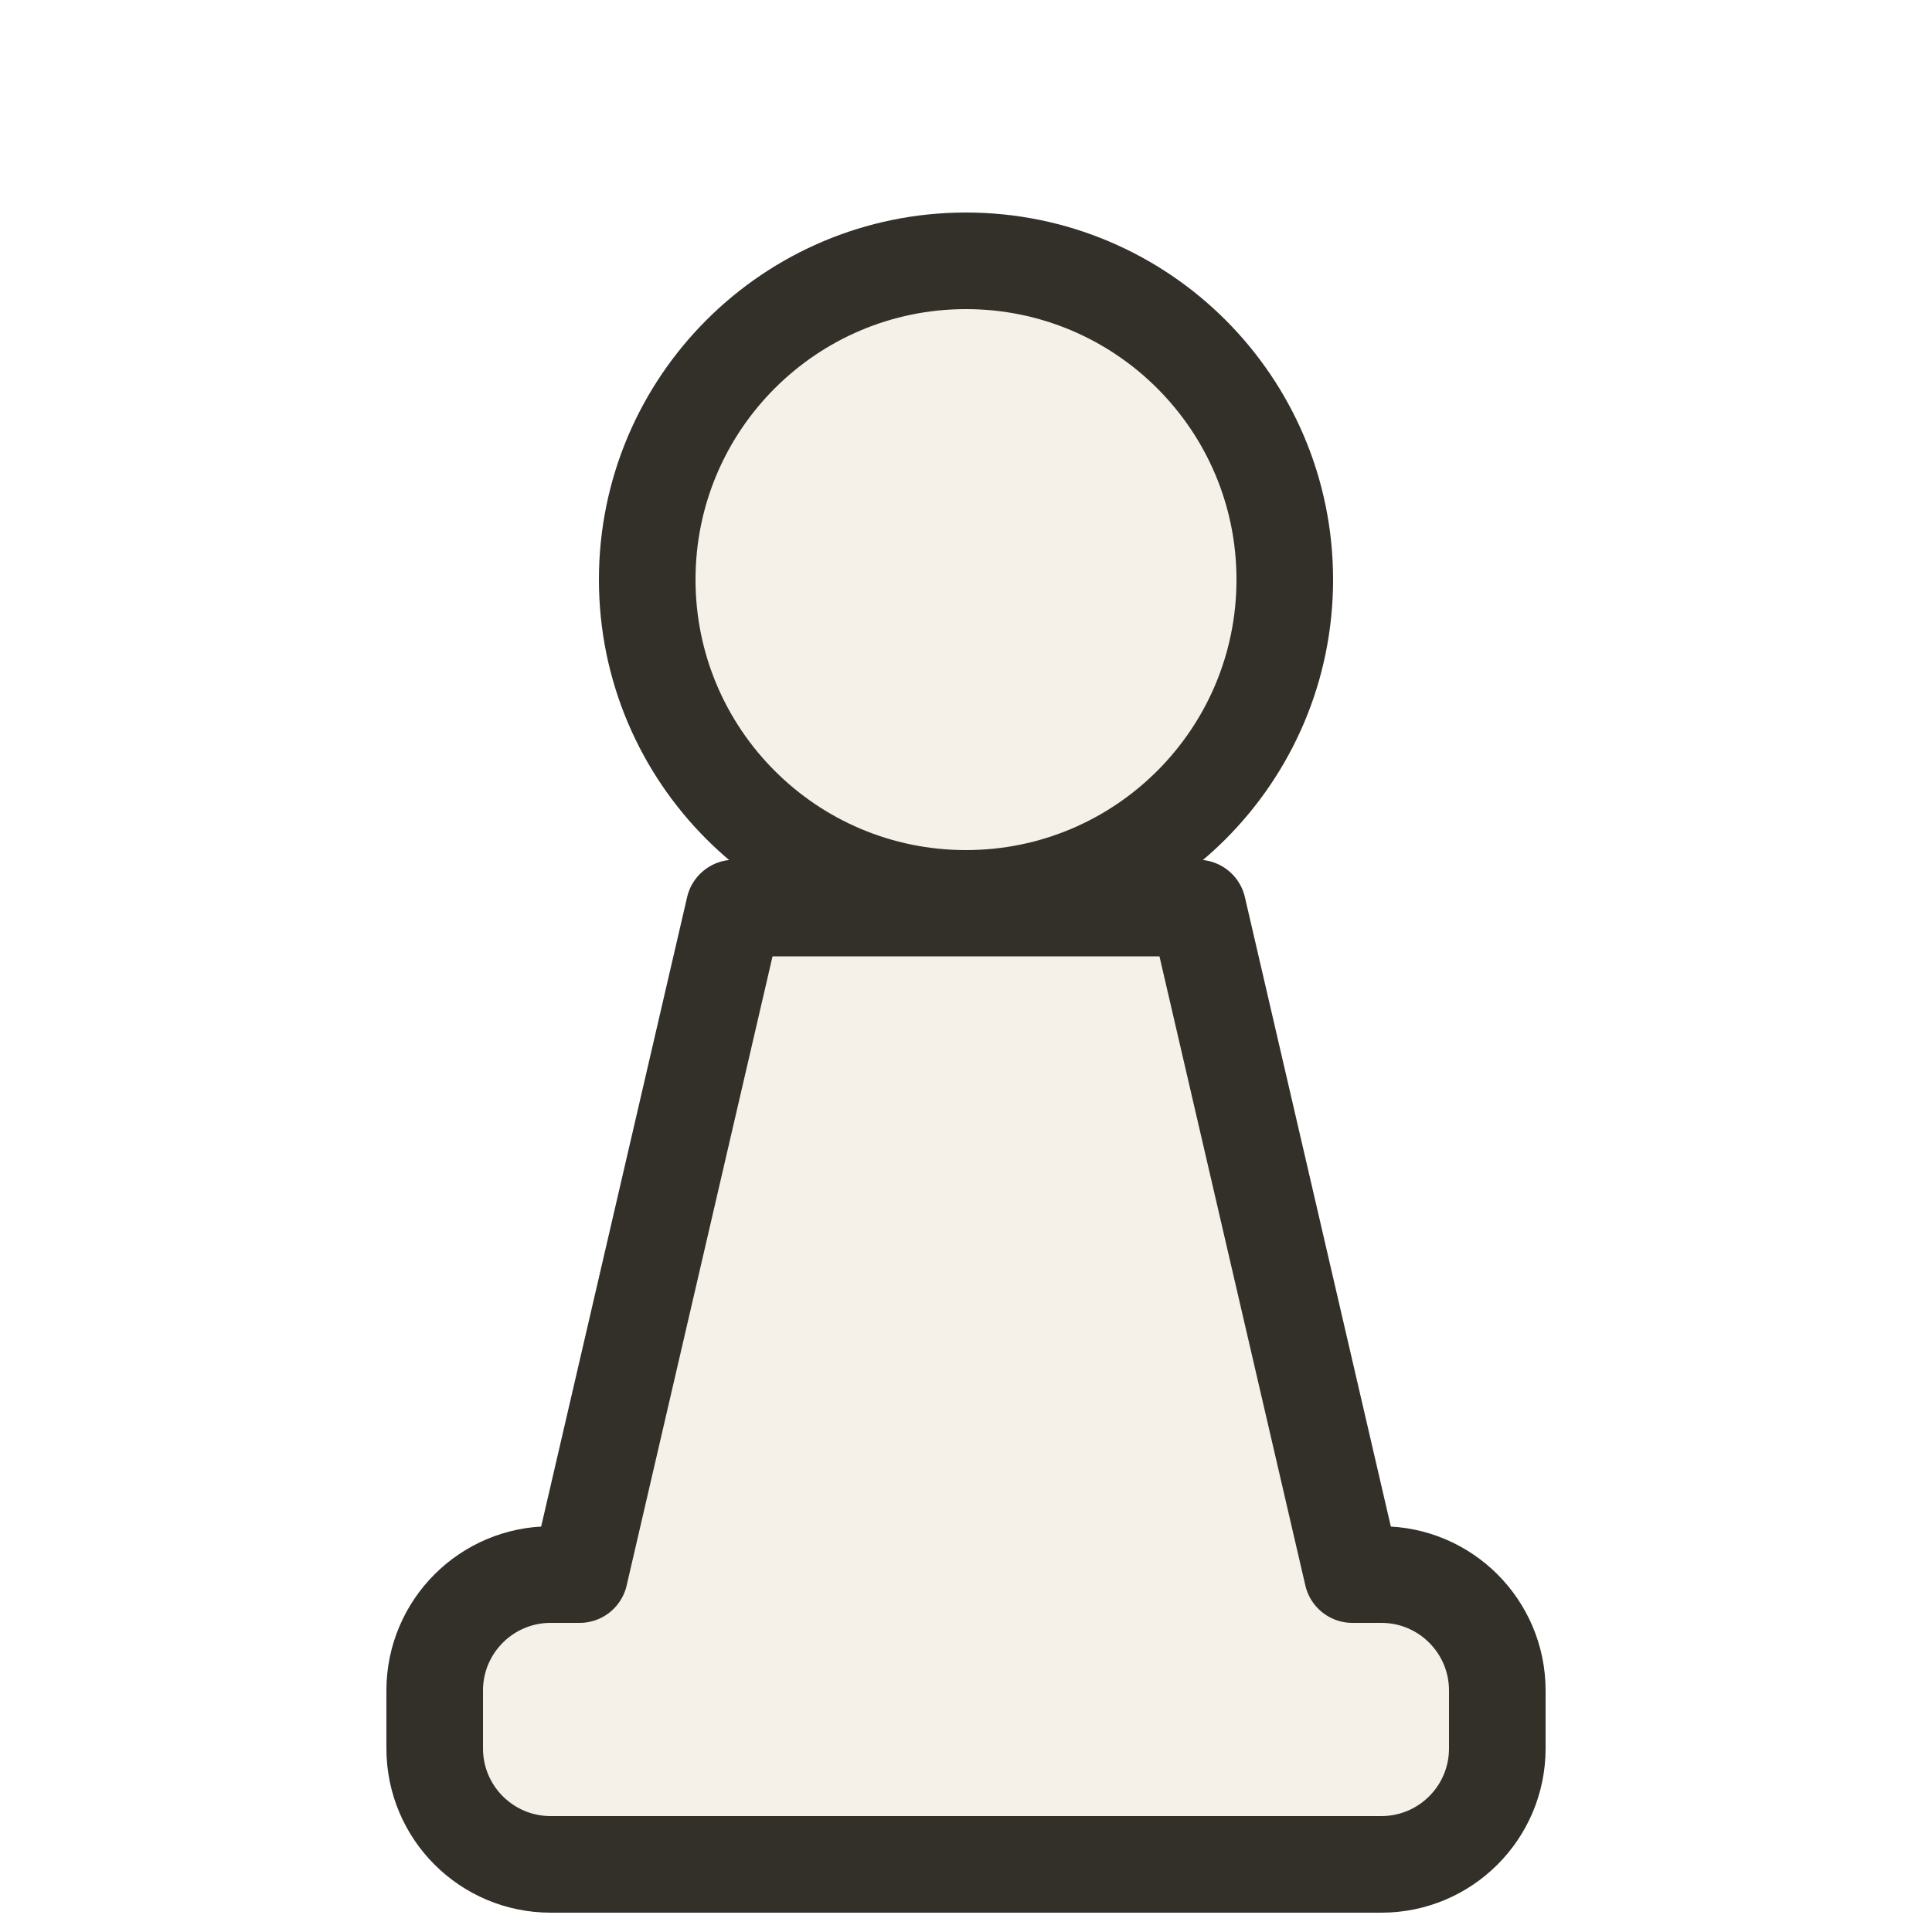
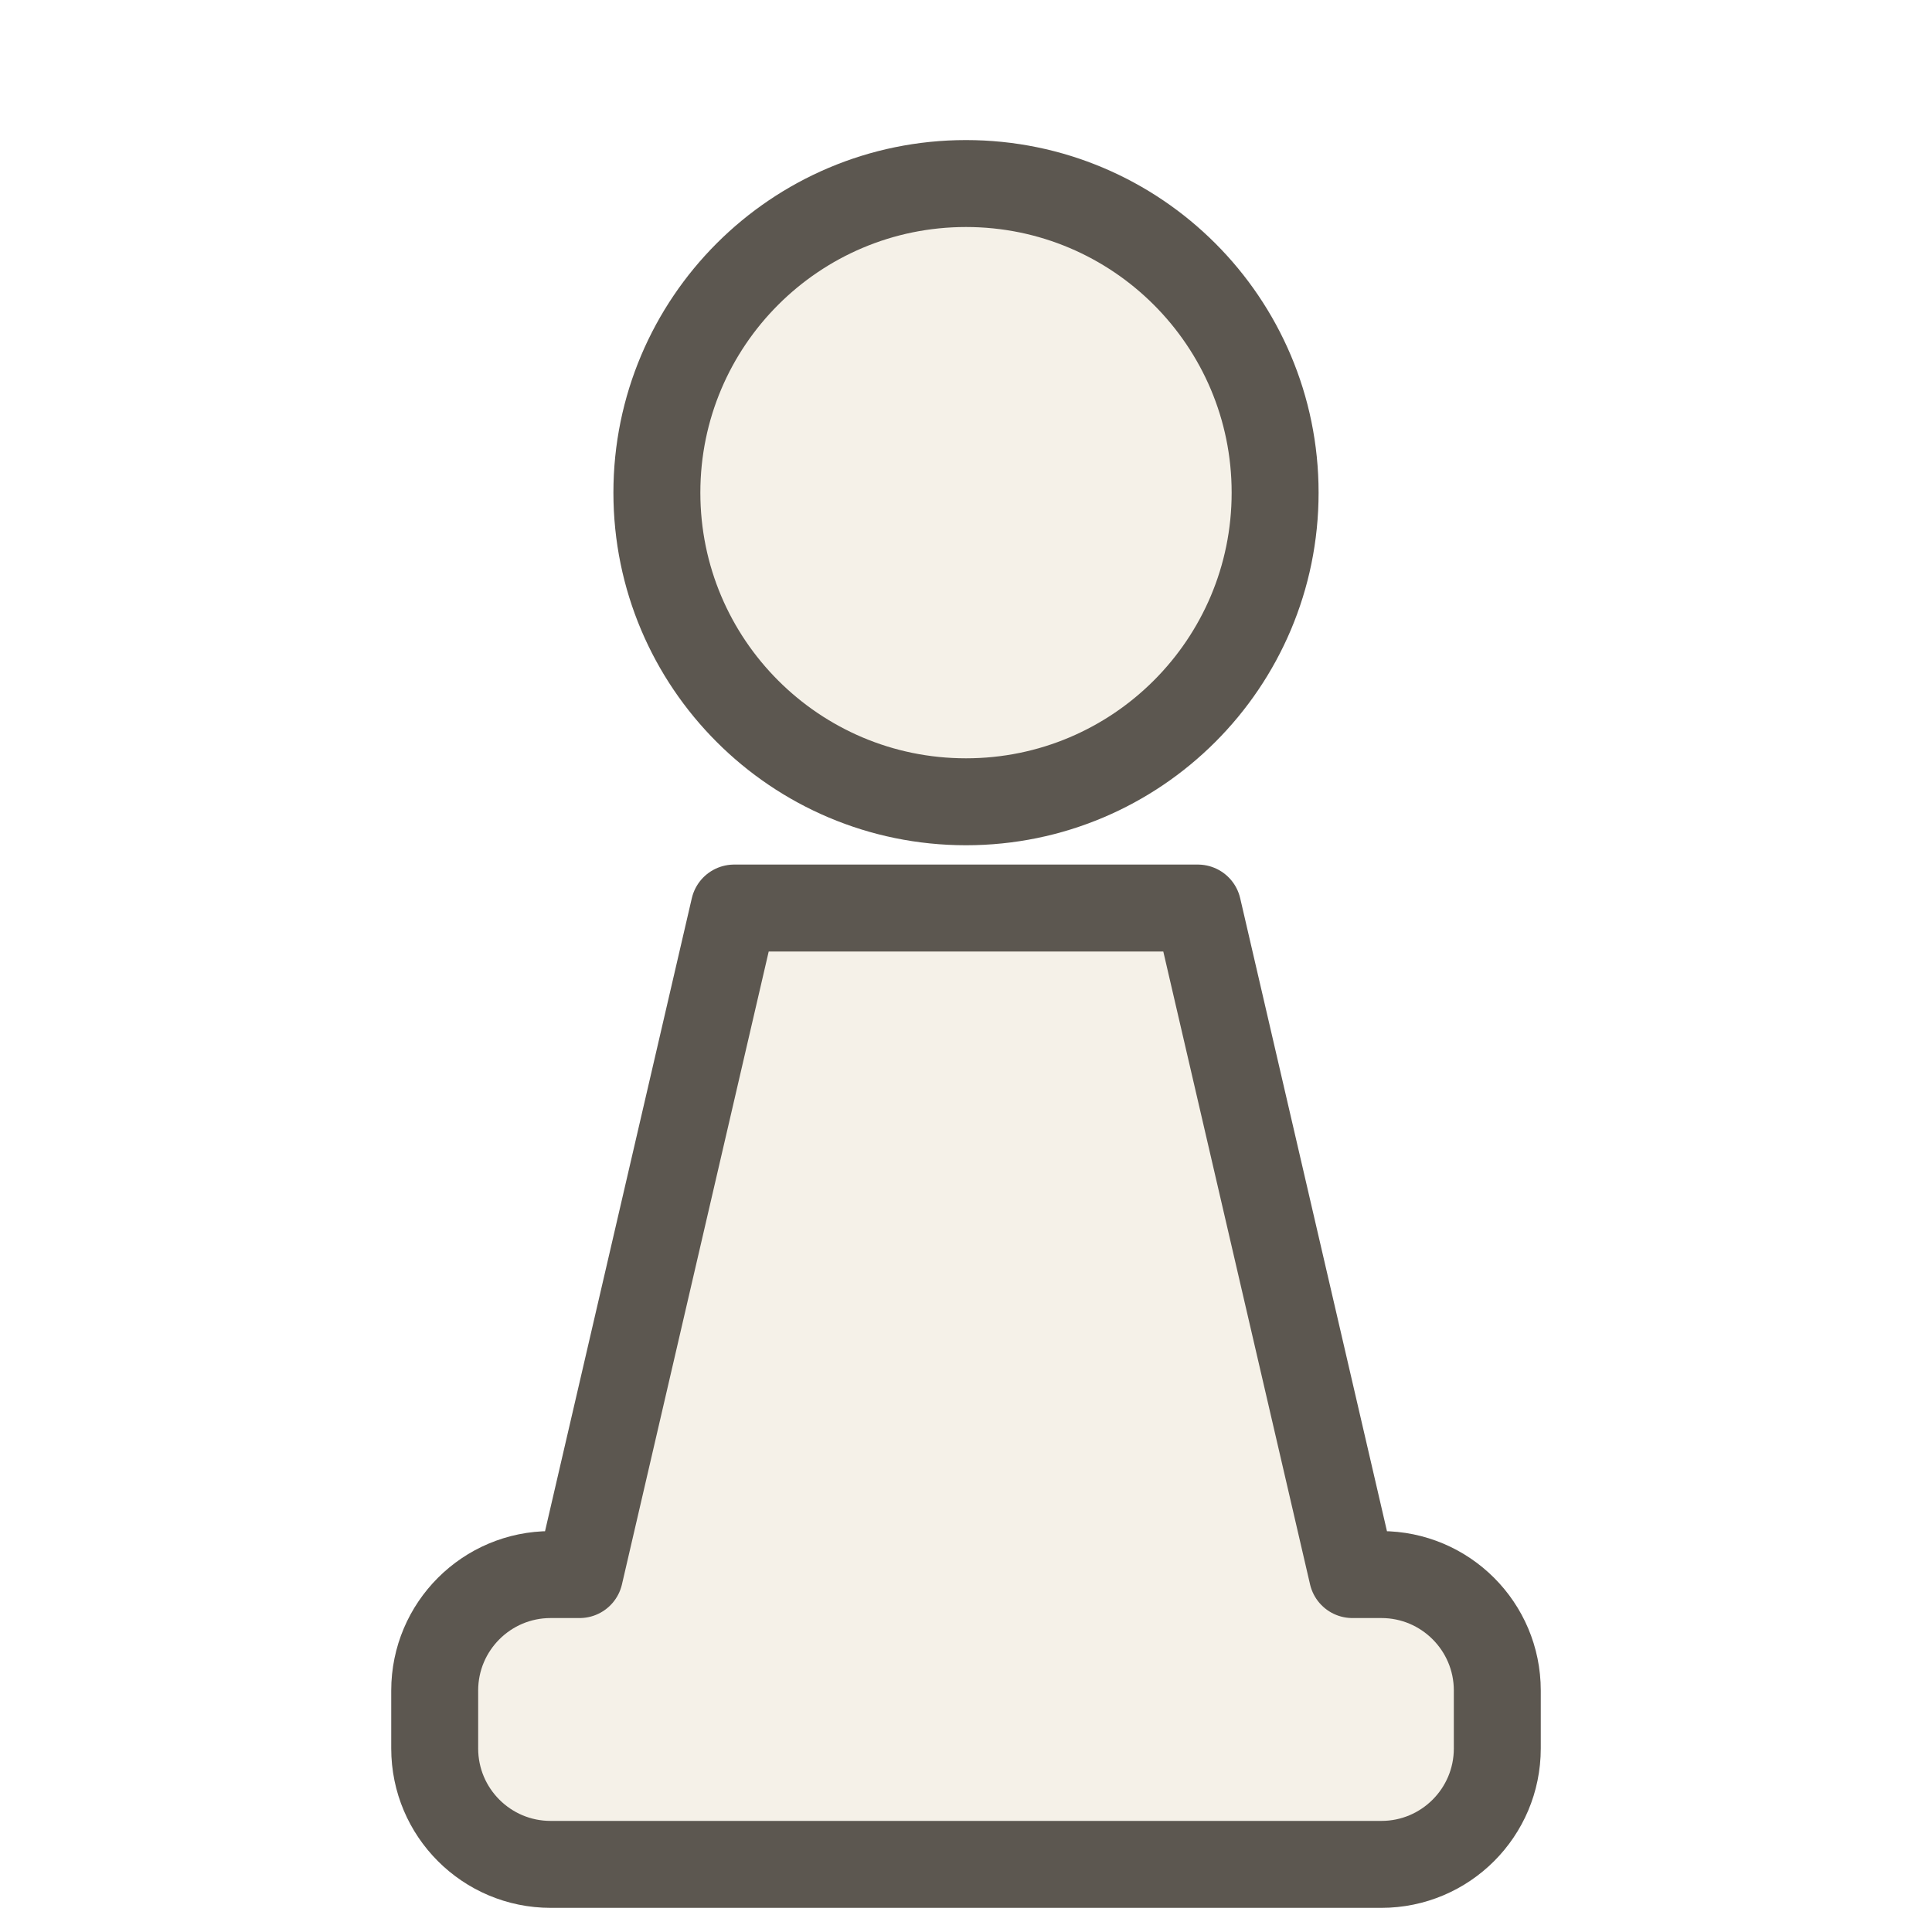
<svg xmlns="http://www.w3.org/2000/svg" width="45" height="45" viewBox="2 1.2 20 20" fill="none">
-   <path transform="translate(6.5 3.9)" fill-rule="evenodd" d="M 1.2 13.6 L 1.5 13.6 L 3.1 6.7 L 7.9 6.7 L 9.5 13.6 L 9.8 13.6 C 10.462 13.6 11 14.137 11 14.8 L 11 15.4 C 11 16.063 10.462 16.6 9.8 16.6 L 1.2 16.6 C 0.538 16.6 0 16.063 0 15.4 L 0 14.8 C 0 14.137 0.538 13.6 1.2 13.6 Z M 5.5 0 C 7.322 0 8.8 1.477 8.8 3.3 C 8.8 5.122 7.323 6.6 5.5 6.6 C 3.677 6.6 2.2 5.122 2.2 3.3 C 2.2 1.477 3.678 0 5.5 0 Z" fill="#F5F1E8" stroke="#33302A" stroke-width="1" stroke-linejoin="round" />
+   <path transform="translate(6.50 3.10)" fill-rule="evenodd" d="M 1.2 14.4 L 1.5 14.4 L 3.1 7.5 L 7.9 7.5 L 9.5 14.4 L 9.8 14.4 C 10.462 14.4 11 14.937 11 15.6 L 11 16.2 C 11 16.863 10.462 17.4 9.8 17.4 L 1.2 17.4 C 0.538 17.4 0 16.863 0 16.2 L 0 15.6 C 0 14.937 0.538 14.4 1.2 14.4 Z M 5.5 0 C 7.267 0 8.7 1.433 8.7 3.2 C 8.7 4.967 7.267 6.4 5.5 6.4 C 3.733 6.4 2.3 4.967 2.3 3.2 C 2.3 1.433 3.733 0 5.5 0 Z" fill="#F5F1E8" stroke="#5C5750" stroke-width="0.9" stroke-linejoin="round" />
</svg>
